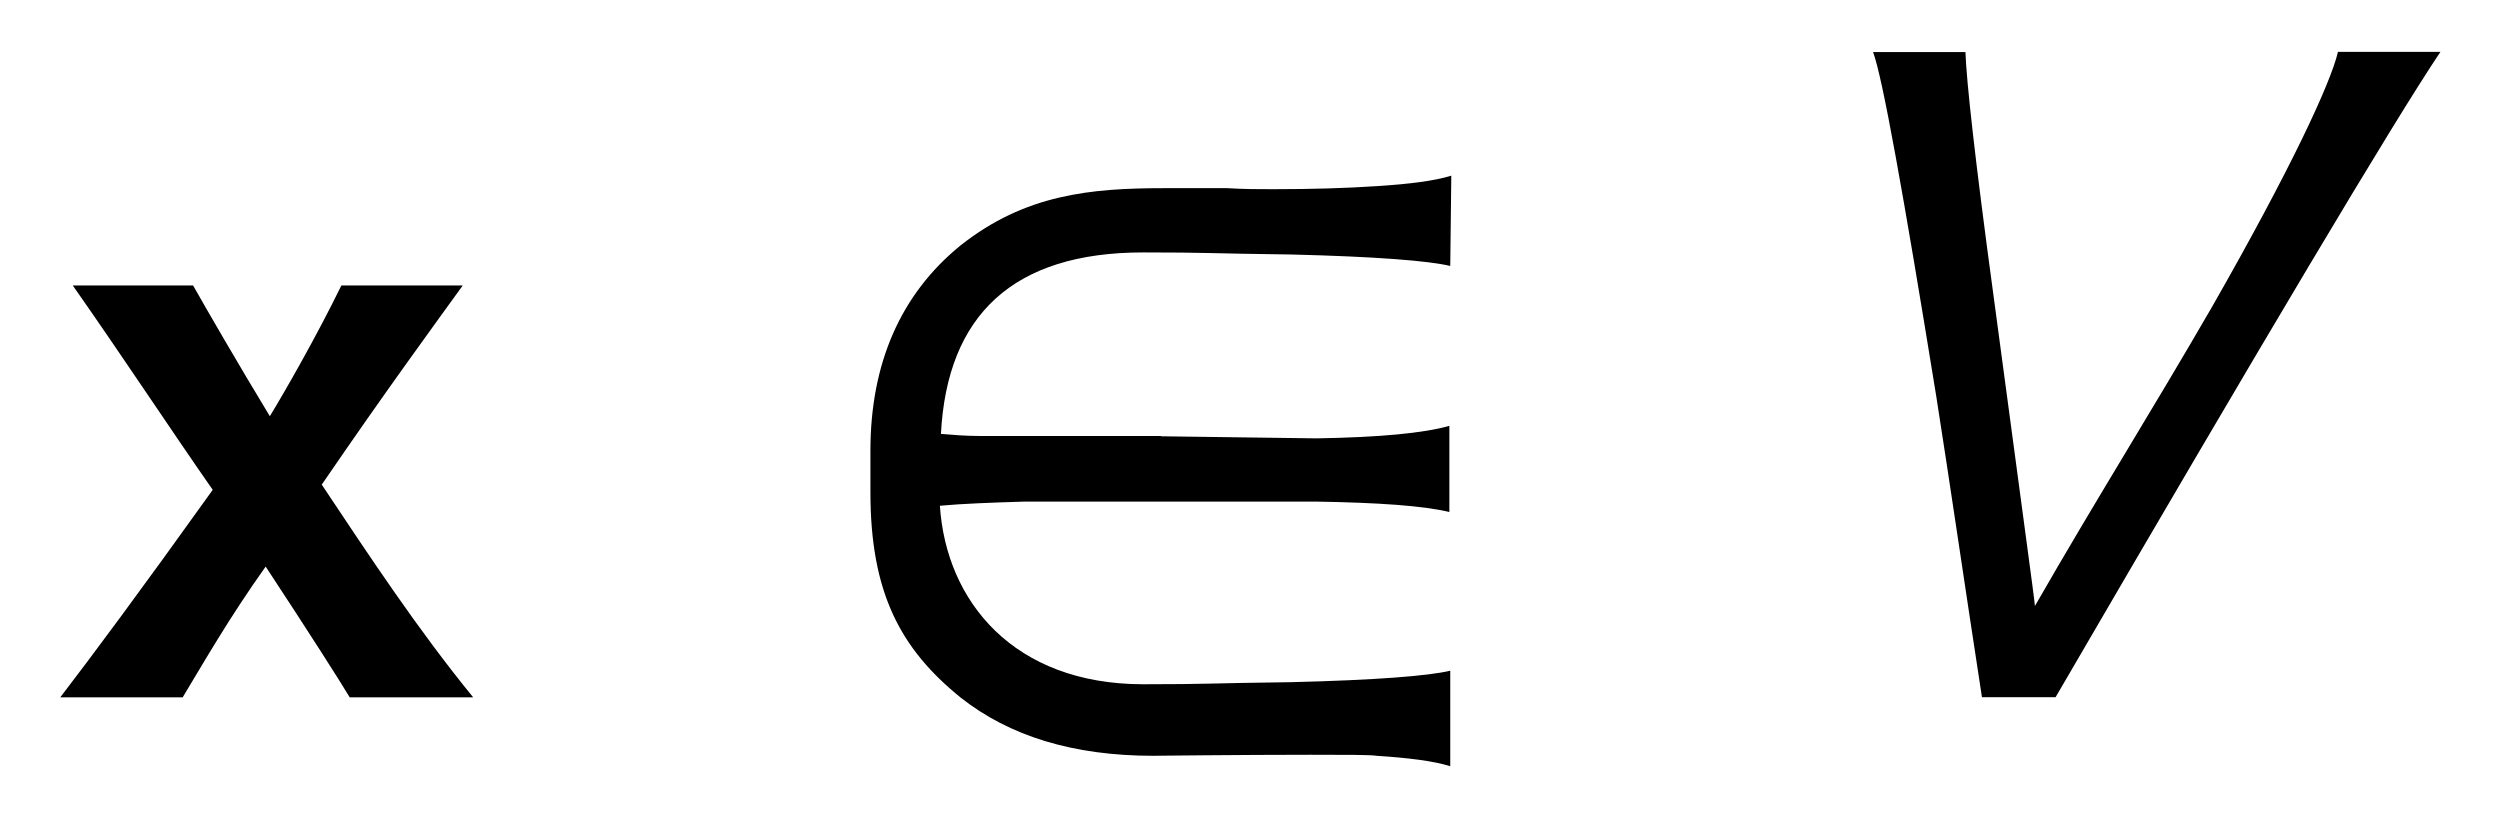
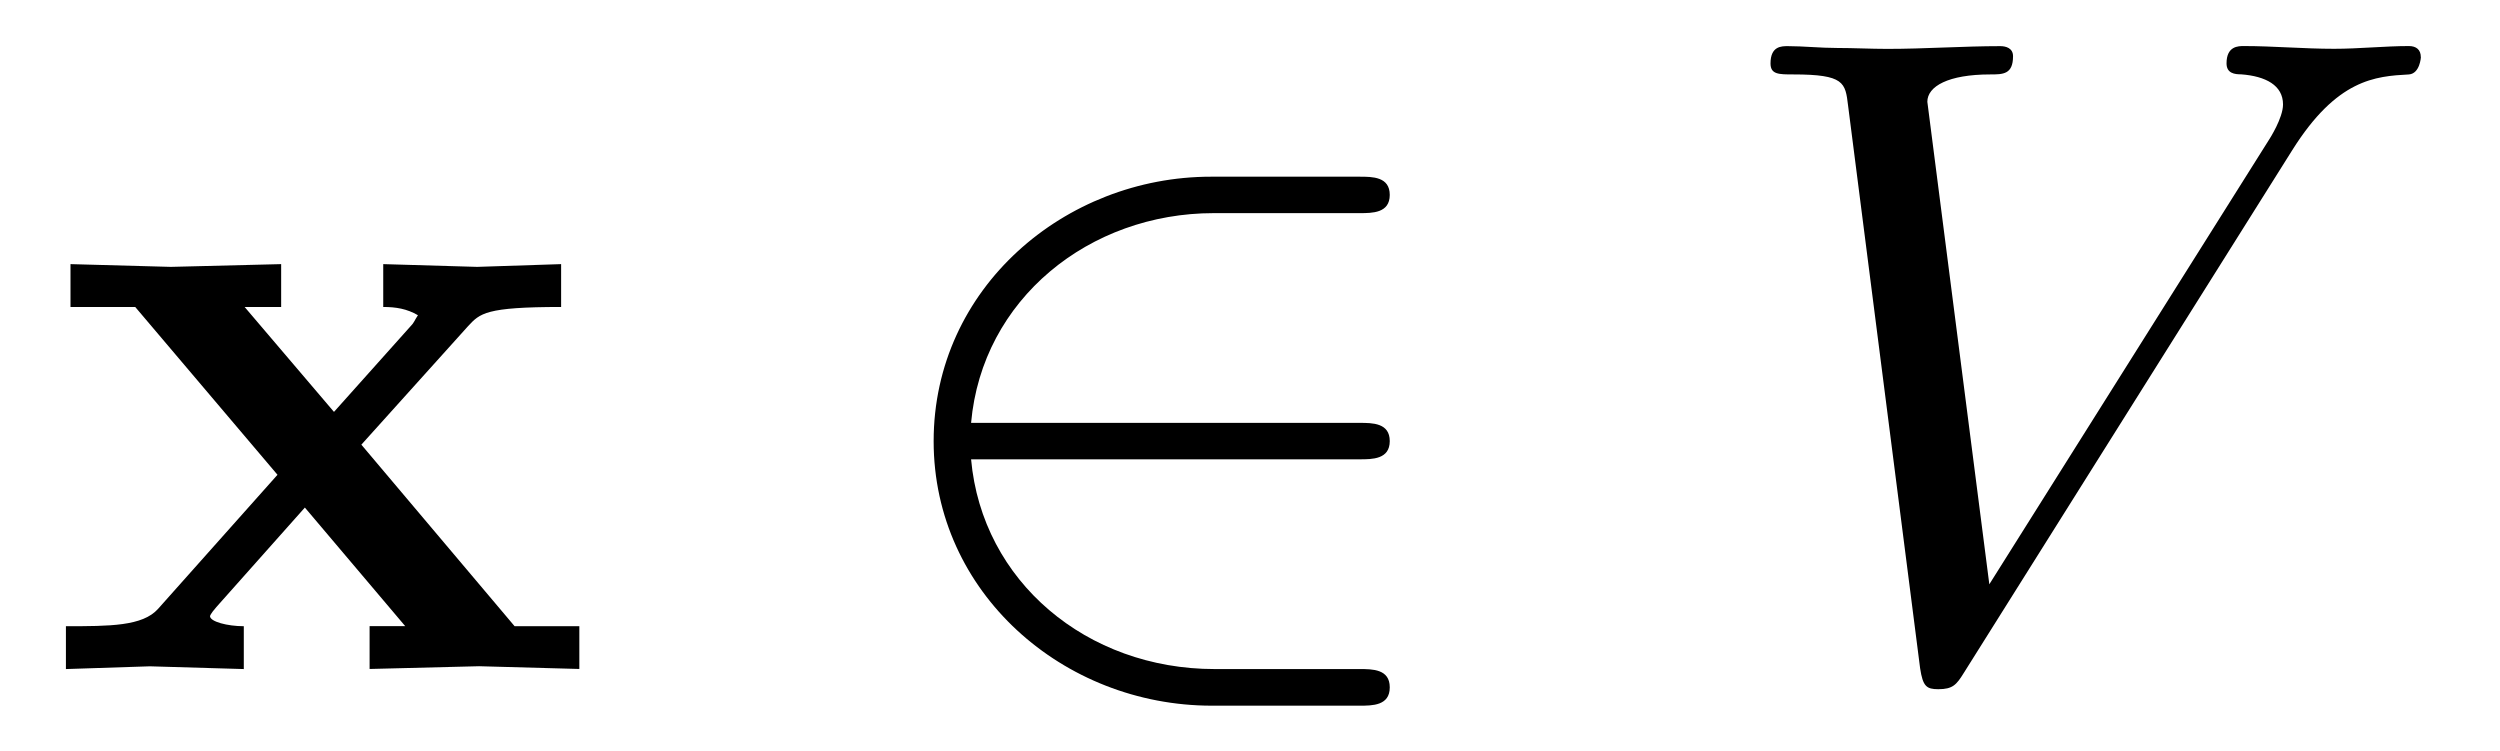
- <svg xmlns="http://www.w3.org/2000/svg" xmlns:xlink="http://www.w3.org/1999/xlink" version="1.1" width="24.009pt" height="7.844pt" viewBox="-.5 -6.697 24.009 7.844">
+ <svg xmlns="http://www.w3.org/2000/svg" xmlns:xlink="http://www.w3.org/1999/xlink" version="1.1" width="27.307pt" height="8.197pt" viewBox="-.5 -7.308 27.307 8.197">
  <defs>
-     <use id="g3-1104" xlink:href="#g1-1104" transform="scale(1.428571)" />
-     <use id="g3-2437" xlink:href="#g1-2437" transform="scale(1.428571)" />
-     <use id="g3-2461" xlink:href="#g1-2461" transform="scale(1.428571)" />
-     <path id="g1-1104" d="m2.587-1.757h-1.22c-.091 0-.174-.007-.258-.014c.042-.802 .488-1.22 1.36-1.22c.446 0 .432 .007 .997 .014c.565 .014 .921 .042 1.067 .077l.007-.607c-.112 .035-.279 .056-.495 .07c-.209 .014-.439 .021-.704 .021c-.098 0-.195 0-.307-.007c-.146 0-.286 0-.425 0c-.495 0-.934 .042-1.367 .384c-.404 .328-.607 .795-.607 1.381v.279c0 .676 .202 1.053 .607 1.381c.328 .258 .753 .391 1.297 .391c-.028 0 .6-.007 1.053-.007c.23 0 .411 0 .446 .007c.216 .014 .384 .035 .495 .07v-.642c-.146 .035-.502 .063-1.067 .077c-.565 .007-.551 .014-.997 .014c-.872 0-1.325-.558-1.367-1.2c.153-.014 .342-.021 .572-.028h1.953c.425 .007 .725 .028 .9 .07v-.579c-.174 .049-.467 .077-.893 .084l-1.046-.014z" />
-     <path id="g1-2437" d="m2.831 0c-.37-.453-.697-.948-1.018-1.43c.439-.642 .767-1.088 .948-1.339h-.816c-.174 .356-.391 .732-.481 .879c-.216-.356-.425-.718-.516-.879h-.809c.328 .467 .663 .976 .941 1.374c-.474 .663-.816 1.123-1.025 1.395h.823c.139-.23 .314-.537 .558-.879c.307 .467 .502 .774 .565 .879h.83z" />
-     <path id="g1-2461" d="m3.382-4.338c-.049 .209-.314 .781-.844 1.709c-.411 .711-.781 1.297-1.193 2.015c0-.028-.091-.683-.279-2.092c-.126-.928-.181-1.437-.188-1.632h-.621c.063 .167 .202 .941 .425 2.315c.091 .579 .188 1.248 .307 2.022h.495c1.409-2.42 2.273-3.87 2.587-4.338h-.69z" />
+     <path id="g7-86" d="m7.661-6.685c0-.08-.05-.12-.13-.12c-.259 0-.548 .03-.817 .03c-.329 0-.667-.03-.986-.03c-.06 0-.189 0-.189 .189c0 .11 .09 .12 .159 .12c.269 .02 .458 .12 .458 .329c0 .149-.149 .379-.149 .379l-3.059 4.862l-.677-5.27c0-.169 .229-.299 .687-.299c.139 0 .249 0 .249-.199c0-.09-.08-.11-.139-.11c-.399 0-.827 .03-1.235 .03c-.179 0-.369-.01-.548-.01s-.369-.02-.538-.02c-.07 0-.189 0-.189 .189c0 .12 .09 .12 .249 .12c.558 0 .568 .09 .598 .339l.787 6.147c.03 .199 .07 .229 .199 .229c.159 0 .199-.05 .279-.179l3.587-5.709c.488-.777 .907-.807 1.275-.827c.12-.01 .13-.189 .13-.189z" />
+     <path id="g4-50" d="m5.808 .199c0-.199-.189-.199-.329-.199h-1.584c-1.395 0-2.54-.956-2.66-2.291h4.244c.139 0 .329 0 .329-.199s-.189-.199-.329-.199h-4.244c.12-1.355 1.295-2.291 2.65-2.291h1.594c.139 0 .329 0 .329-.199s-.189-.199-.329-.199h-1.624c-1.594 0-3.029 1.215-3.029 2.889c0 1.654 1.415 2.889 3.039 2.889h1.614c.139 0 .329 0 .329-.199z" />
+     <path id="g0-120" d="m5.828 0v-.468h-.707l-1.674-1.983l1.166-1.295c.13-.139 .189-.209 1.016-.209v-.468l-.917 .03l-1.026-.03v.468c.139 0 .259 .02 .379 .09c-.04 .06-.04 .08-.08 .12l-.837 .936l-.976-1.146h.399v-.468l-1.205 .03l-1.096-.03v.468h.707l1.554 1.833l-1.305 1.465c-.169 .189-.528 .189-1.006 .189v.468l.917-.03l1.026 .03v-.468c-.179 0-.369-.05-.369-.11c0 0 0-.02 .07-.1l.966-1.086l1.096 1.295h-.389v.468l1.196-.03l1.096 .03z" />
  </defs>
  <g id="page10">
    <g fill="currentColor">
-       <use x="0" y="0" xlink:href="#g3-2437" />
-       <use x="6.952" y="0" xlink:href="#g3-1104" />
-       <use x="17.121" y="0" xlink:href="#g3-2461" />
+       <use x="0" y="0" xlink:href="#g0-120" />
+       <use x="8.872" y="0" xlink:href="#g4-50" />
+       <use x="18.281" y="0" xlink:href="#g7-86" />
    </g>
  </g>
</svg>
